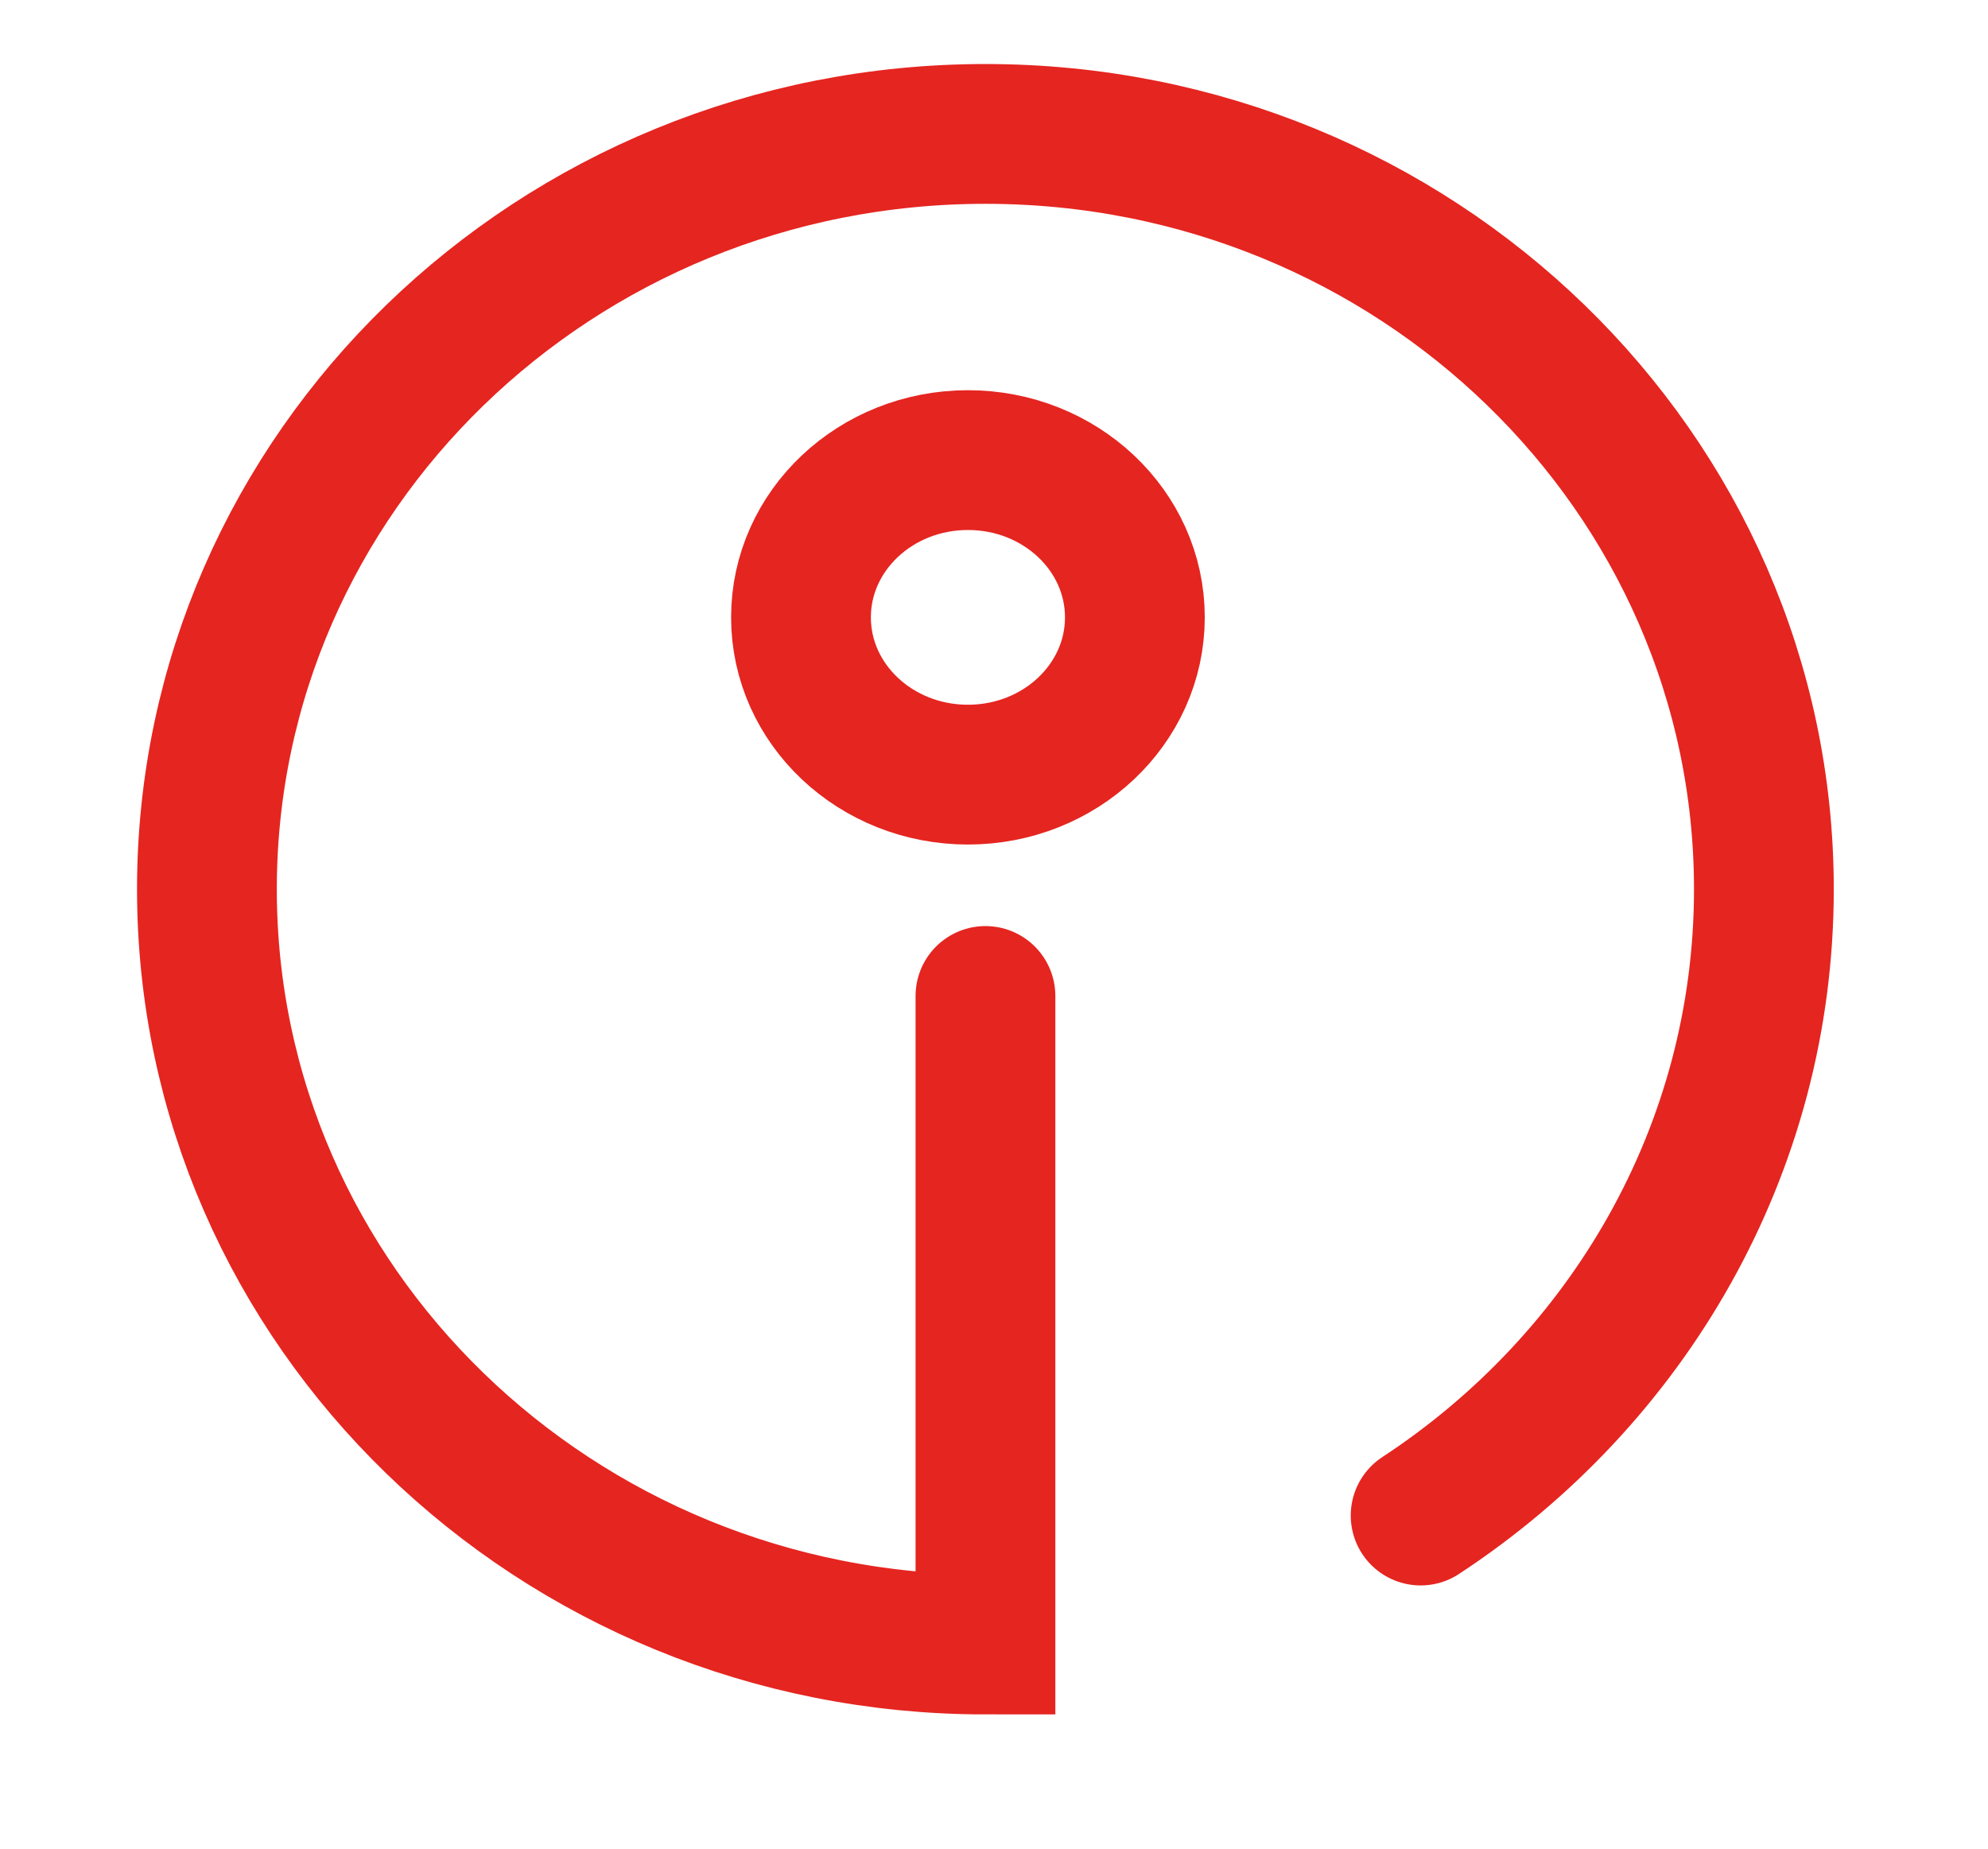
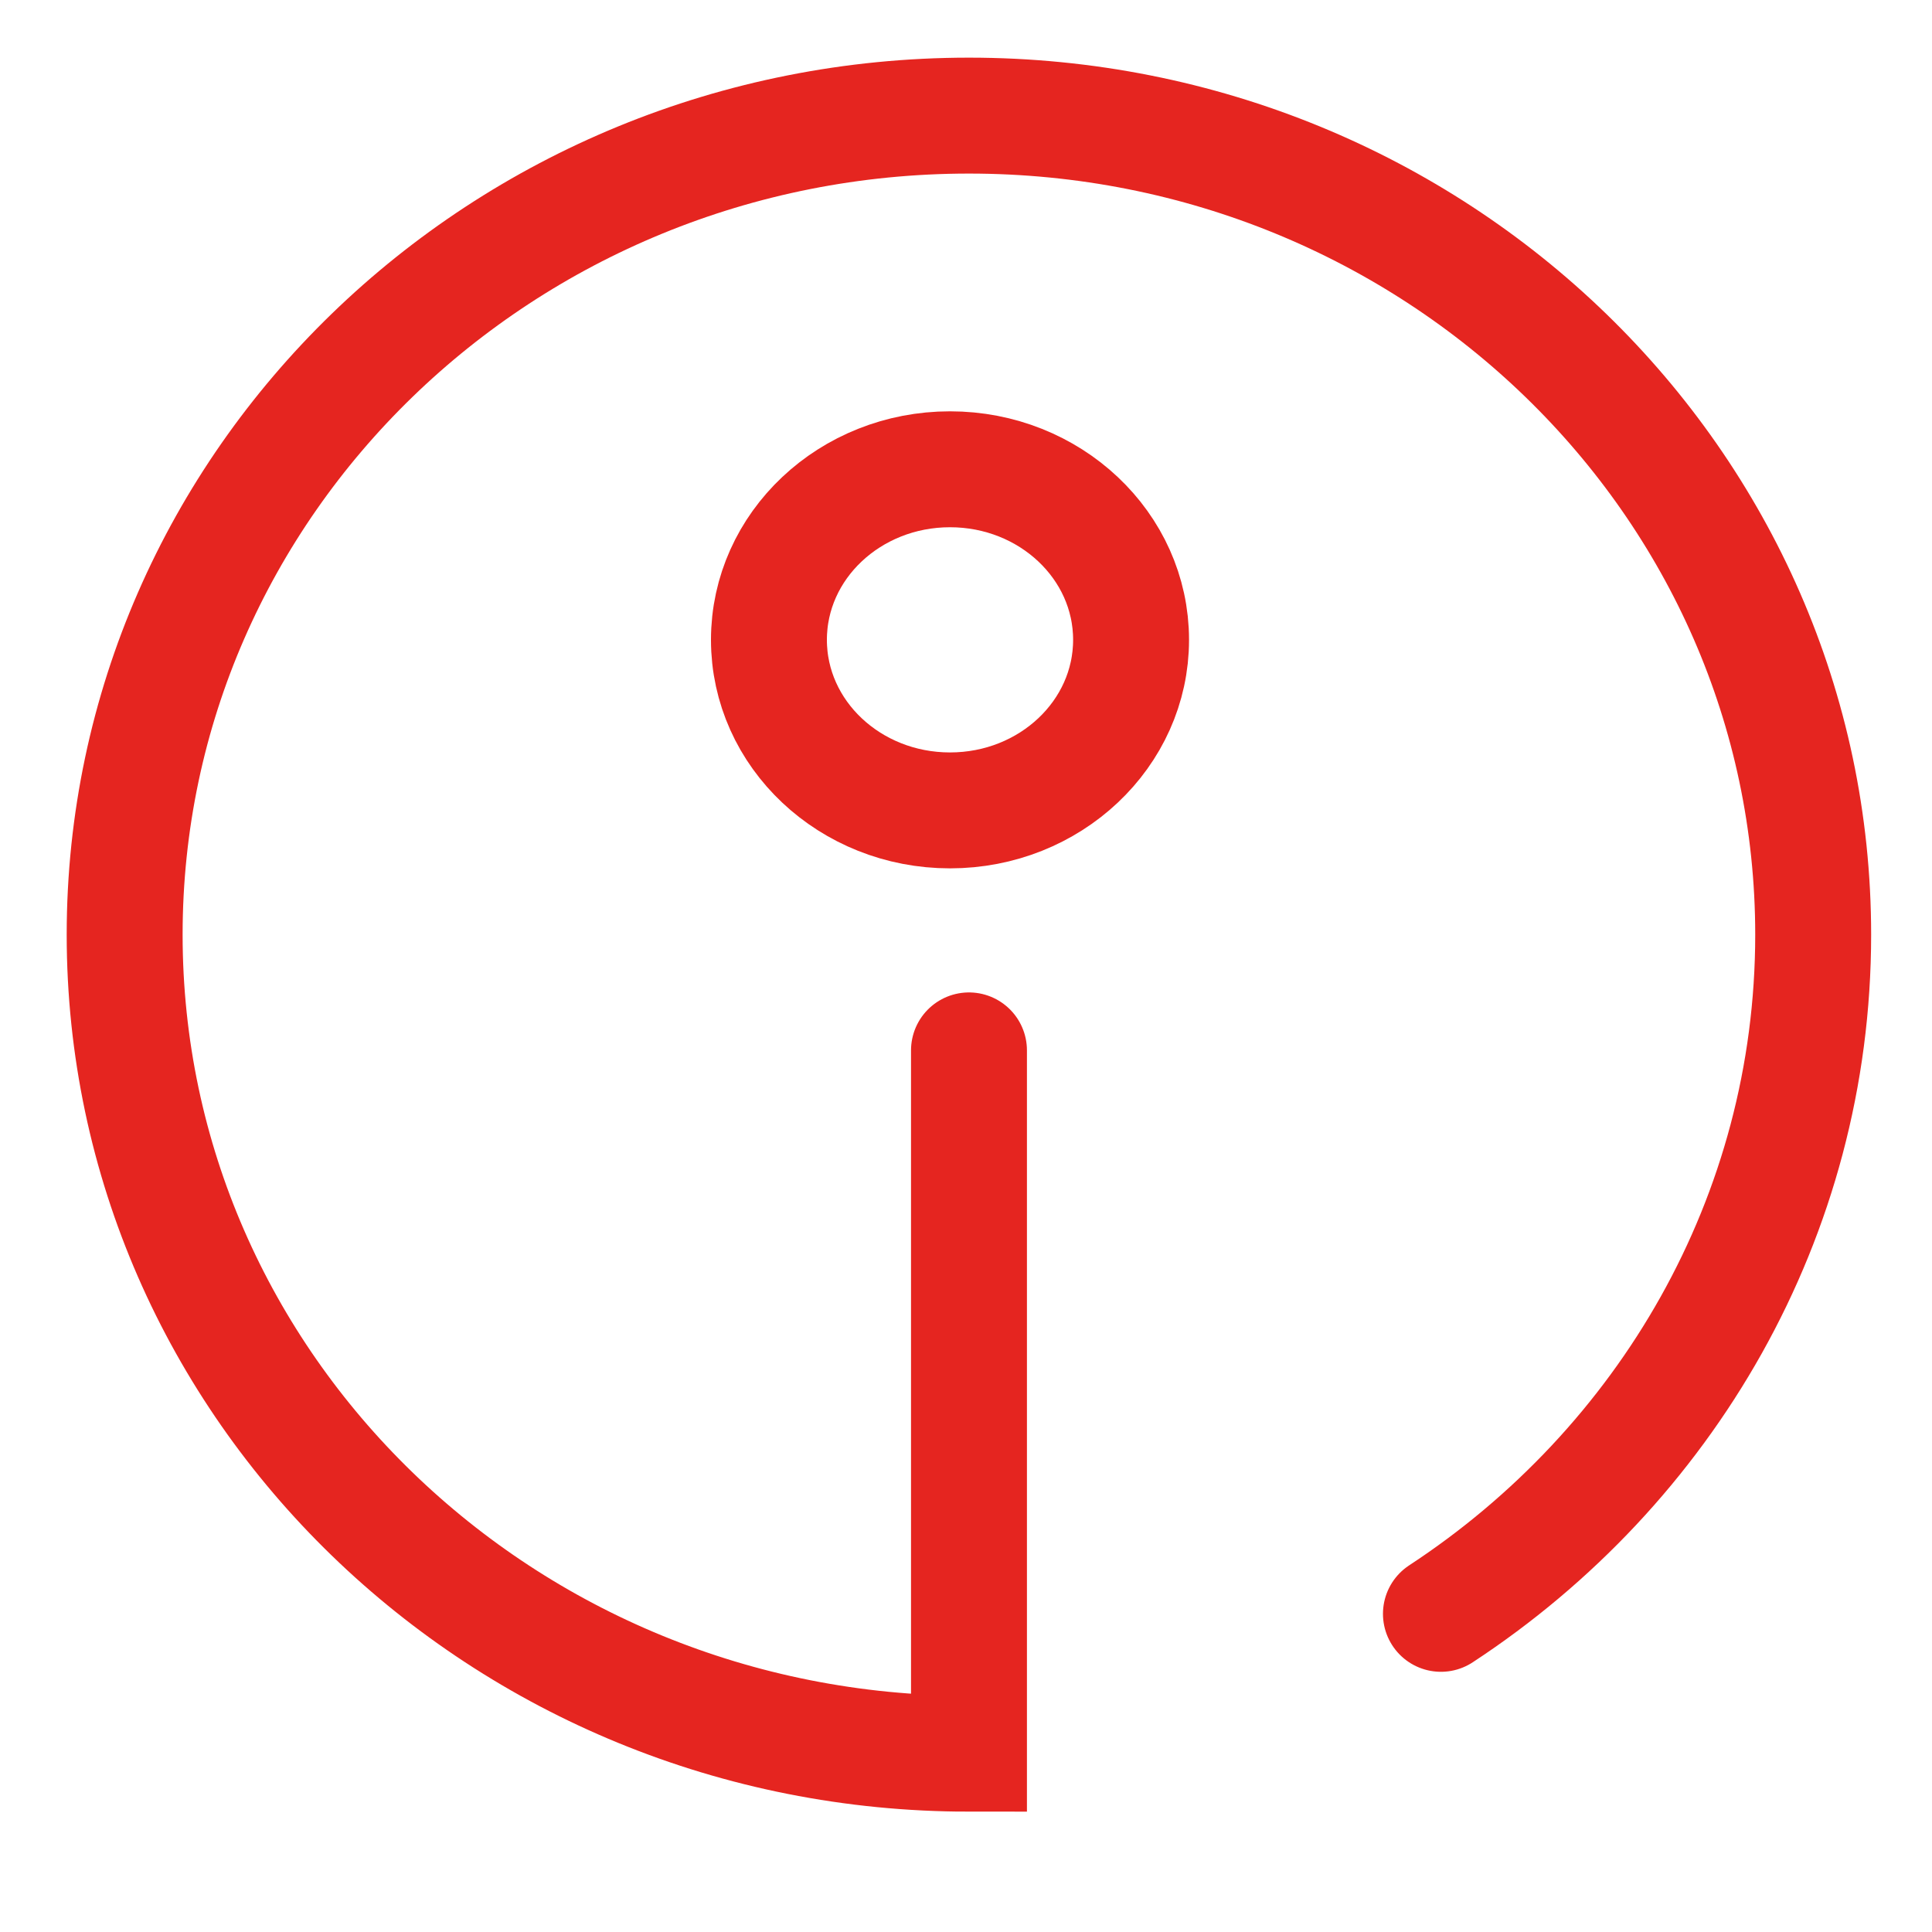
- <svg xmlns="http://www.w3.org/2000/svg" xmlns:xlink="http://www.w3.org/1999/xlink" version="1.1" id="Ebene_1" x="0px" y="0px" width="42.667px" height="39.667px" viewBox="0 0 42.667 39.667" enable-background="new 0 0 42.667 39.667" xml:space="preserve">
+ <svg xmlns="http://www.w3.org/2000/svg" version="1.1" id="Ebene_1" x="0px" y="0px" width="50px" height="50px" viewBox="0 0 50 50" enable-background="new 0 0 50 50" xml:space="preserve">
  <g>
-     <defs>
-       <rect id="SVGID_1_" x="-108.333" y="-73" width="192.499" height="134.999" />
-     </defs>
-     <clipPath id="SVGID_2_">
-       <use xlink:href="#SVGID_1_" overflow="visible" />
-     </clipPath>
-     <path clip-path="url(#SVGID_2_)" fill="none" stroke="#78CBE4" stroke-width="3" stroke-miterlimit="10" d="M-35.521-23.516   h-32.185V-50.47h31.636c0,0,1.828-0.176,3.474,1.05c1.646,1.225,1.646,3.5,1.646,3.5v16.278" />
-     <ellipse clip-path="url(#SVGID_2_)" fill="none" stroke="#78CBE4" stroke-width="3" stroke-miterlimit="10" cx="-49.327" cy="-36.904" rx="8.489" ry="8.565" />
-     <path clip-path="url(#SVGID_2_)" fill="none" stroke="#78CBE4" stroke-width="3" stroke-linecap="round" stroke-miterlimit="10" d="   M-48.813,38.874l2.299-16.764c0,0,0.479-1.533,0.671-1.82c0.191-0.289,0.861-0.959,0.861-0.959l10.346-7.951   c0,0,2.205-2.203,2.395-3.162c0.34-1.701-1.246-3.928-3.16-3.928h-29.314c0,0-3.352,0.479-3.257,3.354   c0.096,2.873,2.396,4.6,2.396,4.6l10.059,7.279c0,0,0.941,0.986,1.244,2.588c0.385,2.01,0.576,4.598,0.576,4.598" />
-     <ellipse clip-path="url(#SVGID_2_)" fill="none" stroke="#E52520" stroke-width="3" stroke-linecap="round" stroke-miterlimit="10" cx="20.774" cy="13.249" rx="3.583" ry="3.375" />
-     <path clip-path="url(#SVGID_2_)" fill="none" stroke="#E52520" stroke-width="3" stroke-linecap="round" stroke-miterlimit="10" d="   M30.49,32.524c4.443-2.914,7.367-7.848,7.367-13.441c0-8.951-7.48-16.209-16.707-16.209c-9.229,0-16.709,7.258-16.709,16.209   s7.48,16.209,16.709,16.209V21.374" />
-     <path clip-path="url(#SVGID_2_)" fill="none" stroke="#78CBE4" stroke-width="3" stroke-miterlimit="10" d="M36.666-38.487   c0-4.517,1.023-10.978-1.75-14.125c-3.289-3.73-10.814-3.75-16.188-3.75c-9.906,0-17.938,8.003-17.938,17.875   s8.031,17.875,17.938,17.875S36.666-28.615,36.666-38.487z" />
-     <polyline clip-path="url(#SVGID_2_)" fill="none" stroke="#78CBE4" stroke-width="3" stroke-miterlimit="10" points="   21.666,-44.862 16.041,-38.862 21.541,-33.112  " />
+     <path fill="none" stroke="#E52520" stroke-width="3" stroke-miterlimit="10" d="M-27.548-18.437h-39.286v-32.901h38.616   c0,0,2.232-0.215,4.241,1.282c2.01,1.495,2.01,4.272,2.01,4.272v19.869" />
+     <path fill="none" stroke="#E52520" stroke-width="3" stroke-miterlimit="10" d="M-34.038-34.779   c0,5.774-4.642,10.456-10.362,10.456c-5.721,0-10.363-4.682-10.363-10.456c0-5.774,4.642-10.455,10.363-10.455   C-38.68-45.234-34.038-40.553-34.038-34.779z" />
+   </g>
+   <path fill="none" stroke="#E52520" stroke-width="3" stroke-linecap="round" stroke-miterlimit="10" d="M-44.606,47.799  l2.807-20.466c0,0,0.586-1.872,0.819-2.223c0.233-0.353,1.052-1.171,1.052-1.171l12.63-9.707c0,0,2.692-2.689,2.924-3.86  c0.415-2.077-1.521-4.795-3.858-4.795h-35.788c0,0-4.092,0.584-3.977,4.094c0.117,3.508,2.925,5.615,2.925,5.615l12.28,8.887  c0,0,1.149,1.204,1.519,3.16c0.47,2.453,0.704,5.612,0.704,5.612" />
+   <g>
+     <ellipse fill="none" stroke="#E52520" stroke-width="3" stroke-linecap="round" stroke-miterlimit="10" cx="24.586" cy="16.559" rx="4.686" ry="4.414" />
+     <path fill="none" stroke="#E52520" stroke-width="3" stroke-linecap="round" stroke-miterlimit="10" d="M37.291,41.766   c5.811-3.811,9.634-10.263,9.634-17.577c0-11.706-9.782-21.197-21.848-21.197c-12.068,0-21.851,9.491-21.851,21.197   c0,11.705,9.782,21.196,21.851,21.196V27.184" />
+   </g>
+   <g>
+     <path fill="none" stroke="#E52520" stroke-width="3" stroke-miterlimit="10" d="M44.333-34.382c0-5.21,1.179-12.663-2.021-16.292   C38.52-54.976,29.839-55,23.641-55C12.216-55,2.95-45.769,2.95-34.382s9.266,20.618,20.69,20.618   C35.068-13.764,44.333-22.995,44.333-34.382z" />
+     <polyline fill="none" stroke="#E52520" stroke-width="3" stroke-miterlimit="10" points="27.029,-41.735 20.542,-34.814    26.886,-28.182  " />
+   </g>
+   <g>
+     <ellipse fill="none" stroke="#78CBE4" stroke-width="3" stroke-miterlimit="10" cx="24.71" cy="73.678" rx="5.481" ry="5.532" />
+     <path fill="none" stroke="#78CBE4" stroke-width="3" stroke-miterlimit="10" d="M39.476,73.926   c0,7.827-13.433,27.703-14.122,27.703c-1.088,0-14.223-19.876-14.223-27.703c0-7.828,6.344-14.175,14.172-14.175   S39.476,66.098,39.476,73.926z" />
+   </g>
+   <g>
+     <g>
+       <path fill="none" stroke="#78CBE4" stroke-width="3" stroke-linecap="round" stroke-miterlimit="10" d="M-54.571,96.623V63.787    h28.731v32.275c0,0,0.188,1.867-1.119,3.547c-1.306,1.679-3.731,1.679-3.731,1.679h-17.352" />
+       <polyline fill="none" stroke="#78CBE4" stroke-width="3" stroke-linecap="round" stroke-miterlimit="10" points="-61.474,91.586     -61.474,57.257 -32.184,57.257   " />
+     </g>
  </g>
</svg>
